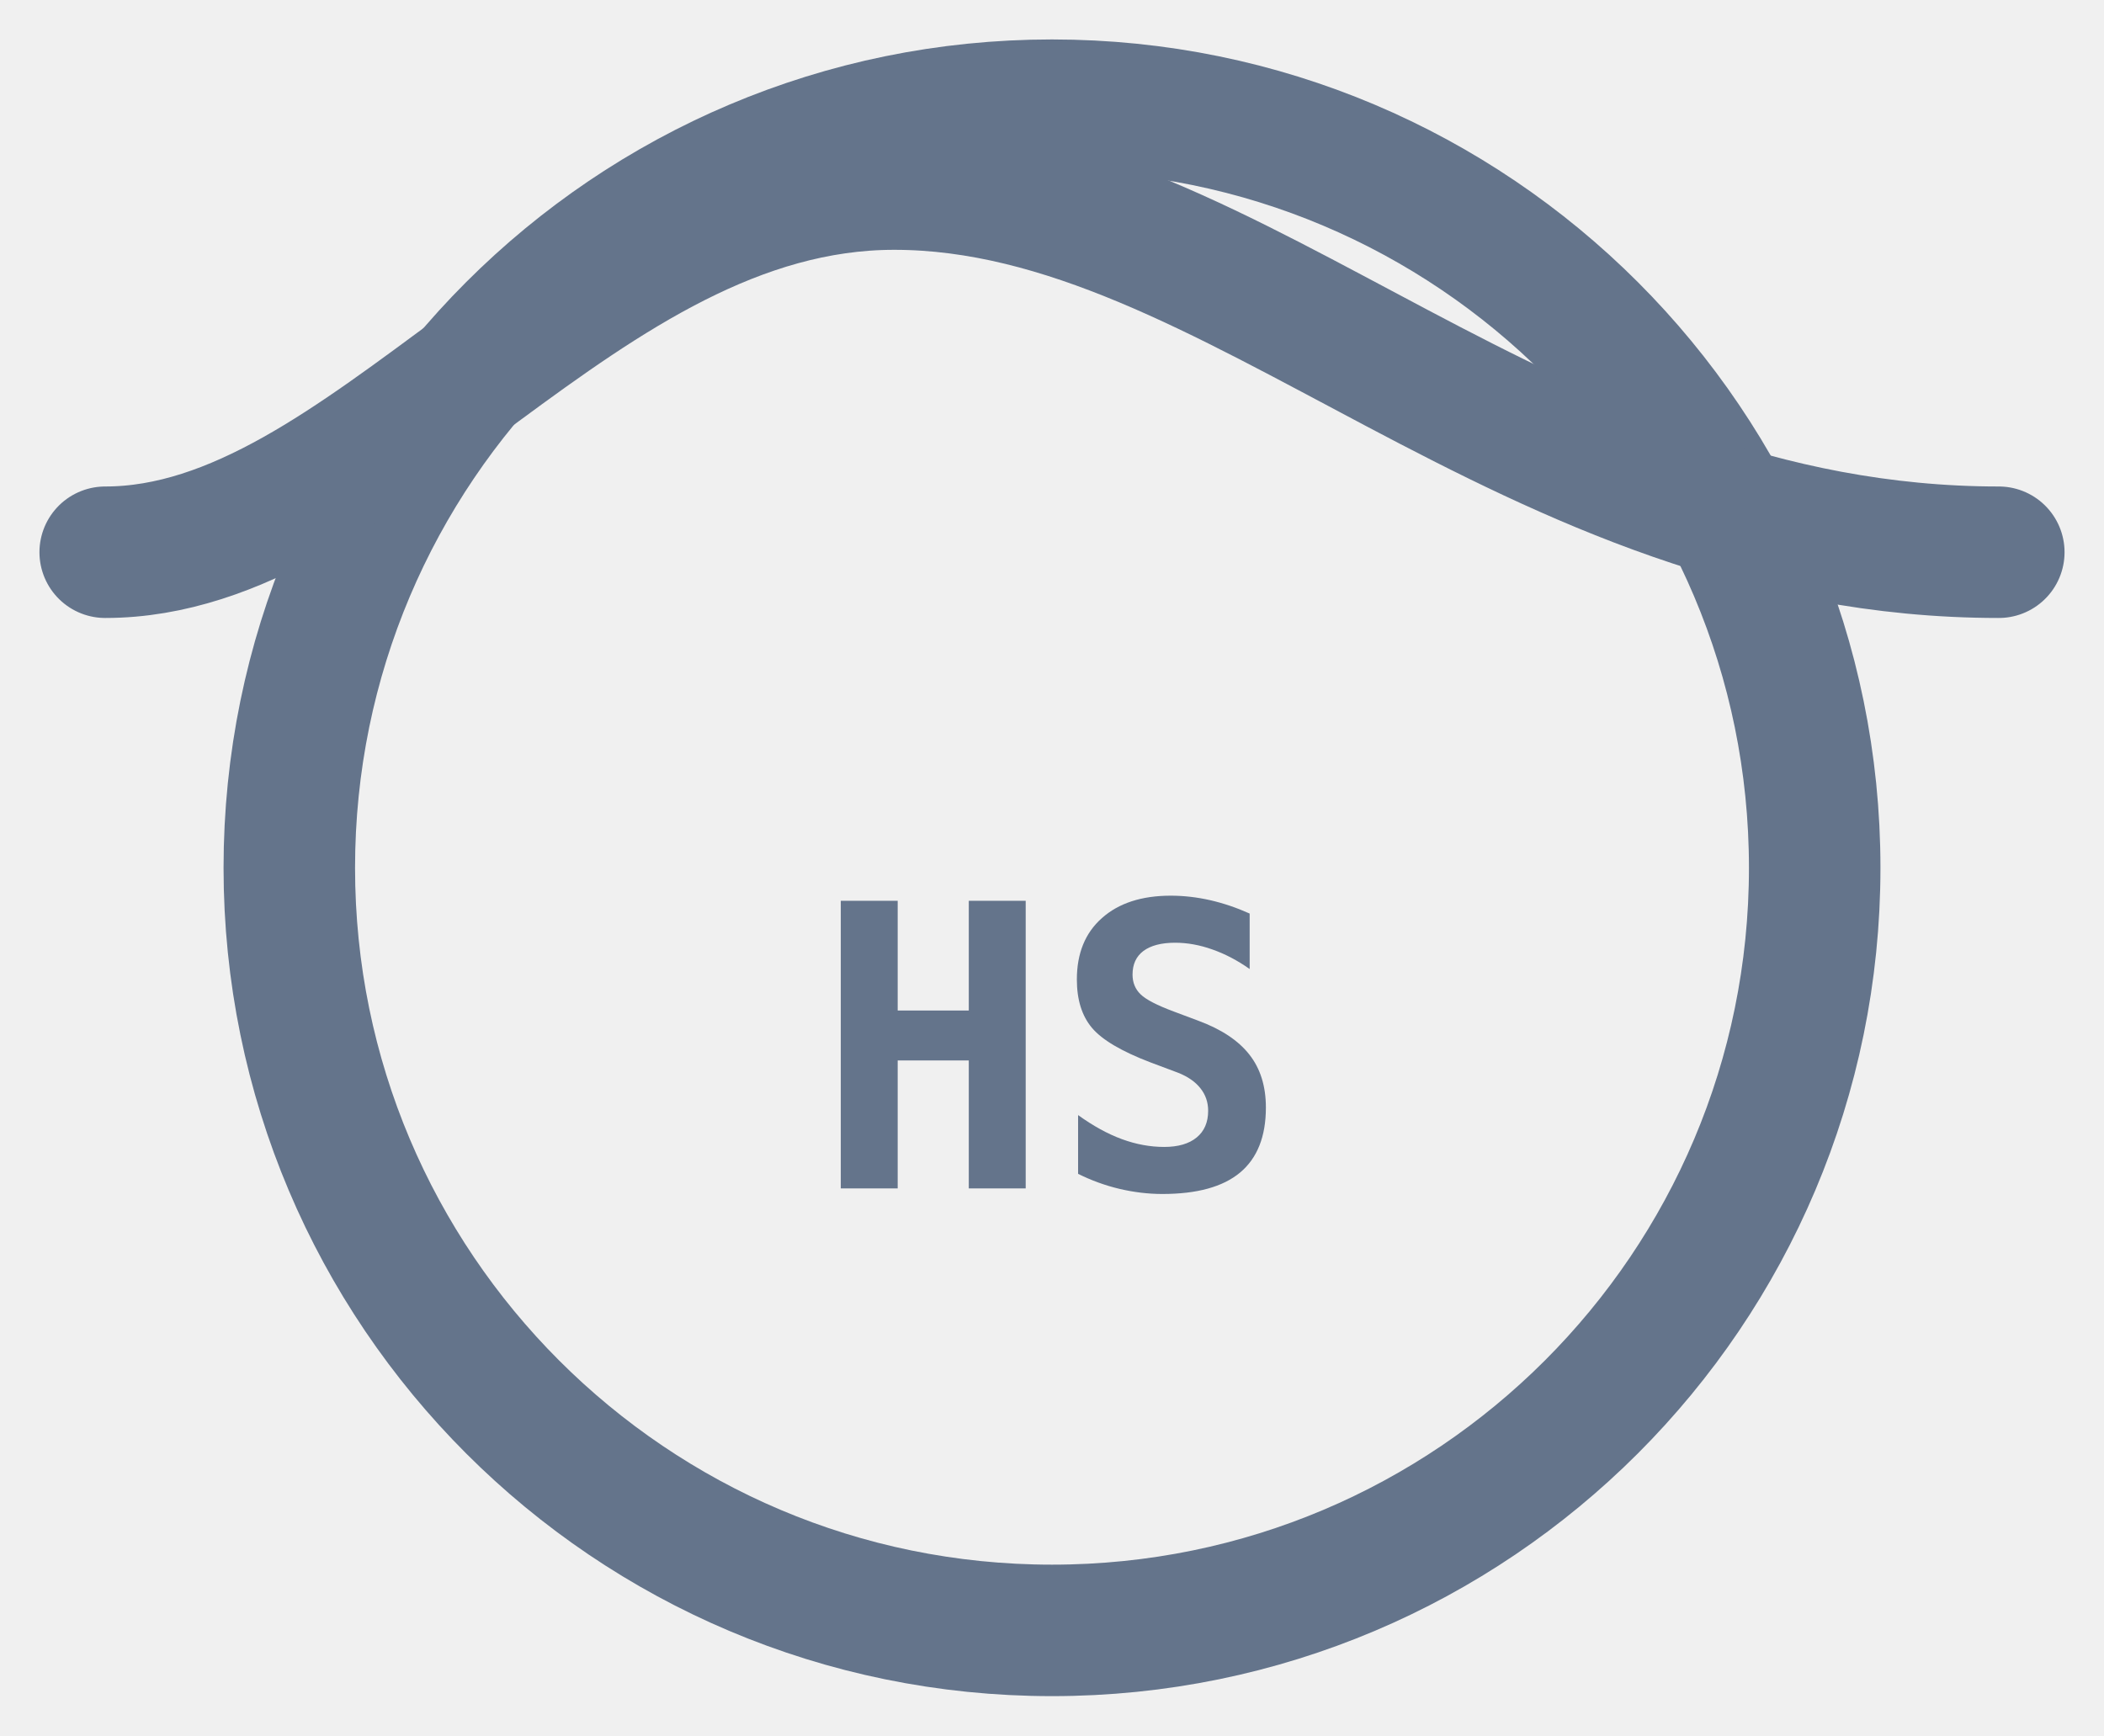
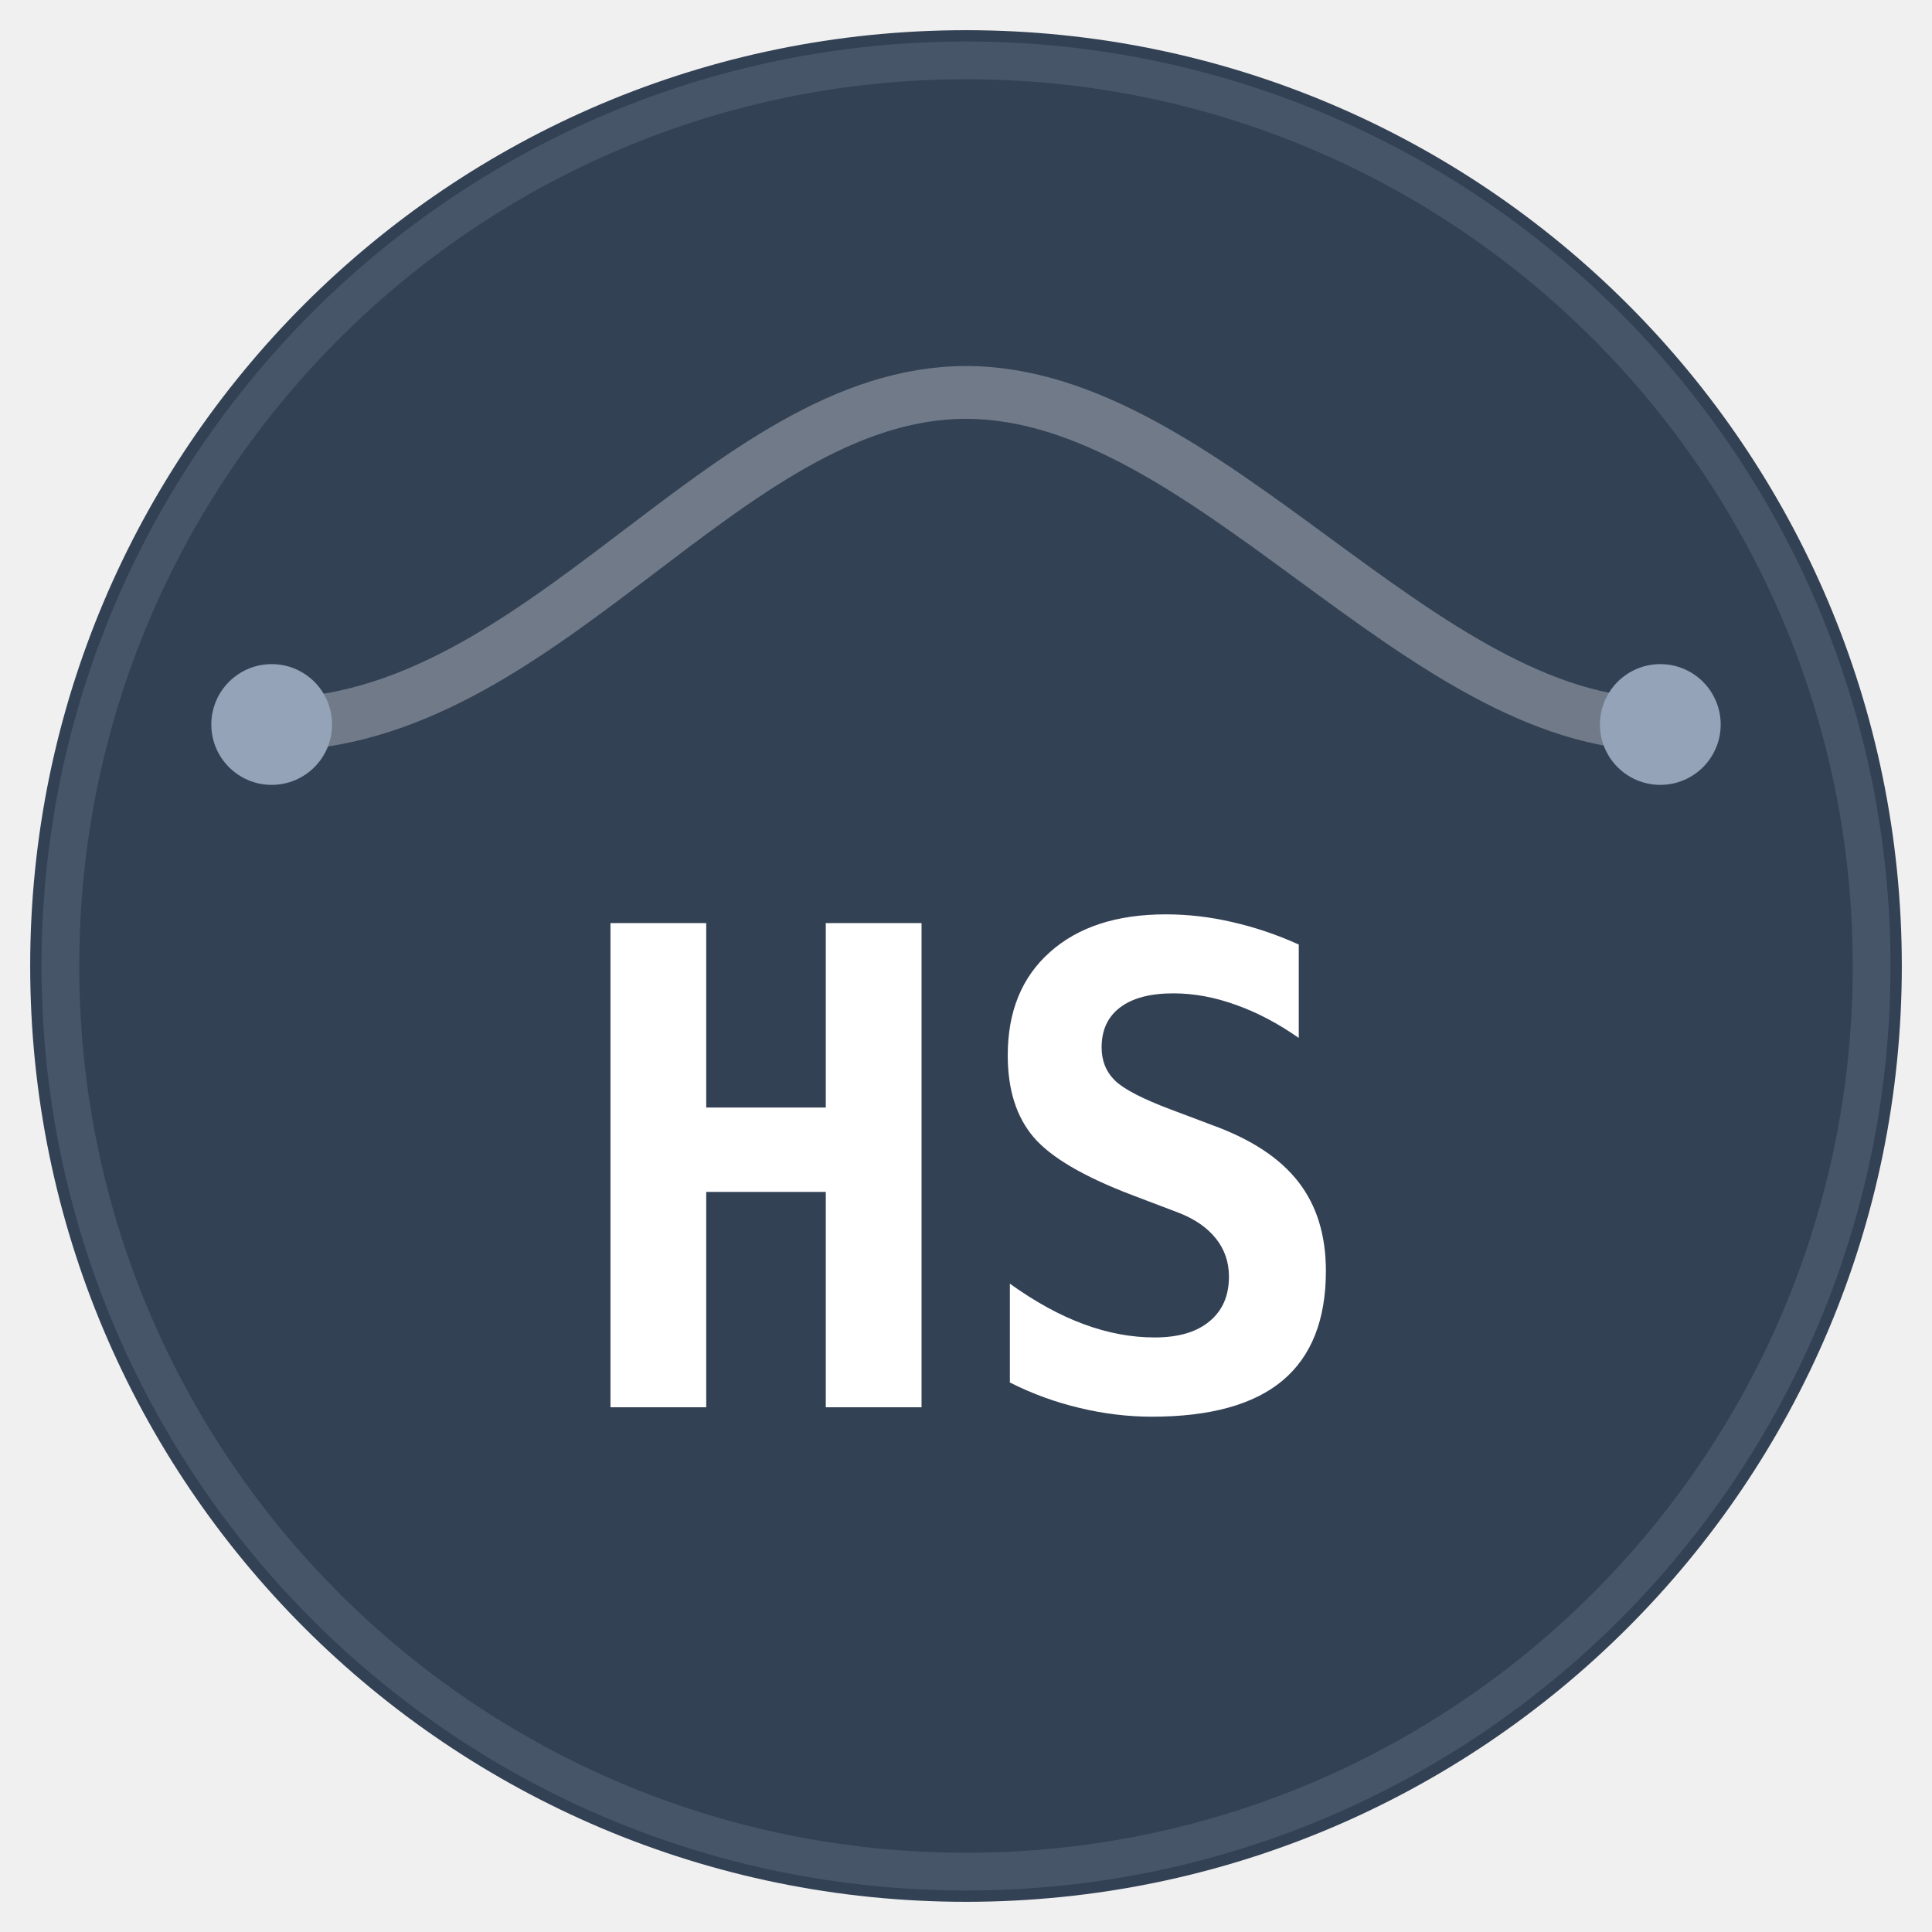
- <svg xmlns="http://www.w3.org/2000/svg" viewBox="-80 -66 160 132">
-   <circle cx="0" cy="0" r="58" fill="none" stroke="#64748b" stroke-width="10" stroke-linecap="round" />
-   <path d="M-72-24C-52-24-36-52-12-52C14-52 36-24 72-24" fill="none" stroke="#64748b" stroke-width="10" stroke-linecap="round" />
-   <circle cx="-72" cy="-24" r="4.5" fill="#64748b" />
-   <circle cx="72" cy="-24" r="4.5" fill="#64748b" />
-   <text x="0" y="14" font-family="'JetBrains Mono','IBM Plex Mono',Menlo,Consolas,monospace" font-size="30" font-weight="600" fill="#64748b" text-anchor="middle" dominant-baseline="central">HS</text>
+ <svg xmlns="http://www.w3.org/2000/svg" viewBox="0 0 128 128">
+   <circle cx="64" cy="64" r="62" fill="#334155" />
+   <circle cx="64" cy="64" r="60" fill="none" stroke="#475569" stroke-width="2.5" />
+   <path d="M18 48 C36 48, 48 26, 64 26 C80 26, 94 48, 110 48" fill="none" stroke="rgba(255,255,255,0.3)" stroke-width="3.5" stroke-linecap="round" />
+   <circle cx="18" cy="48" r="4" fill="#94a3b8" />
+   <circle cx="110" cy="48" r="4" fill="#94a3b8" />
+   <text x="64" y="78" font-family="'JetBrains Mono','IBM Plex Mono',Menlo,monospace" font-size="44" font-weight="700" fill="#ffffff" text-anchor="middle" dominant-baseline="central">HS</text>
</svg>
